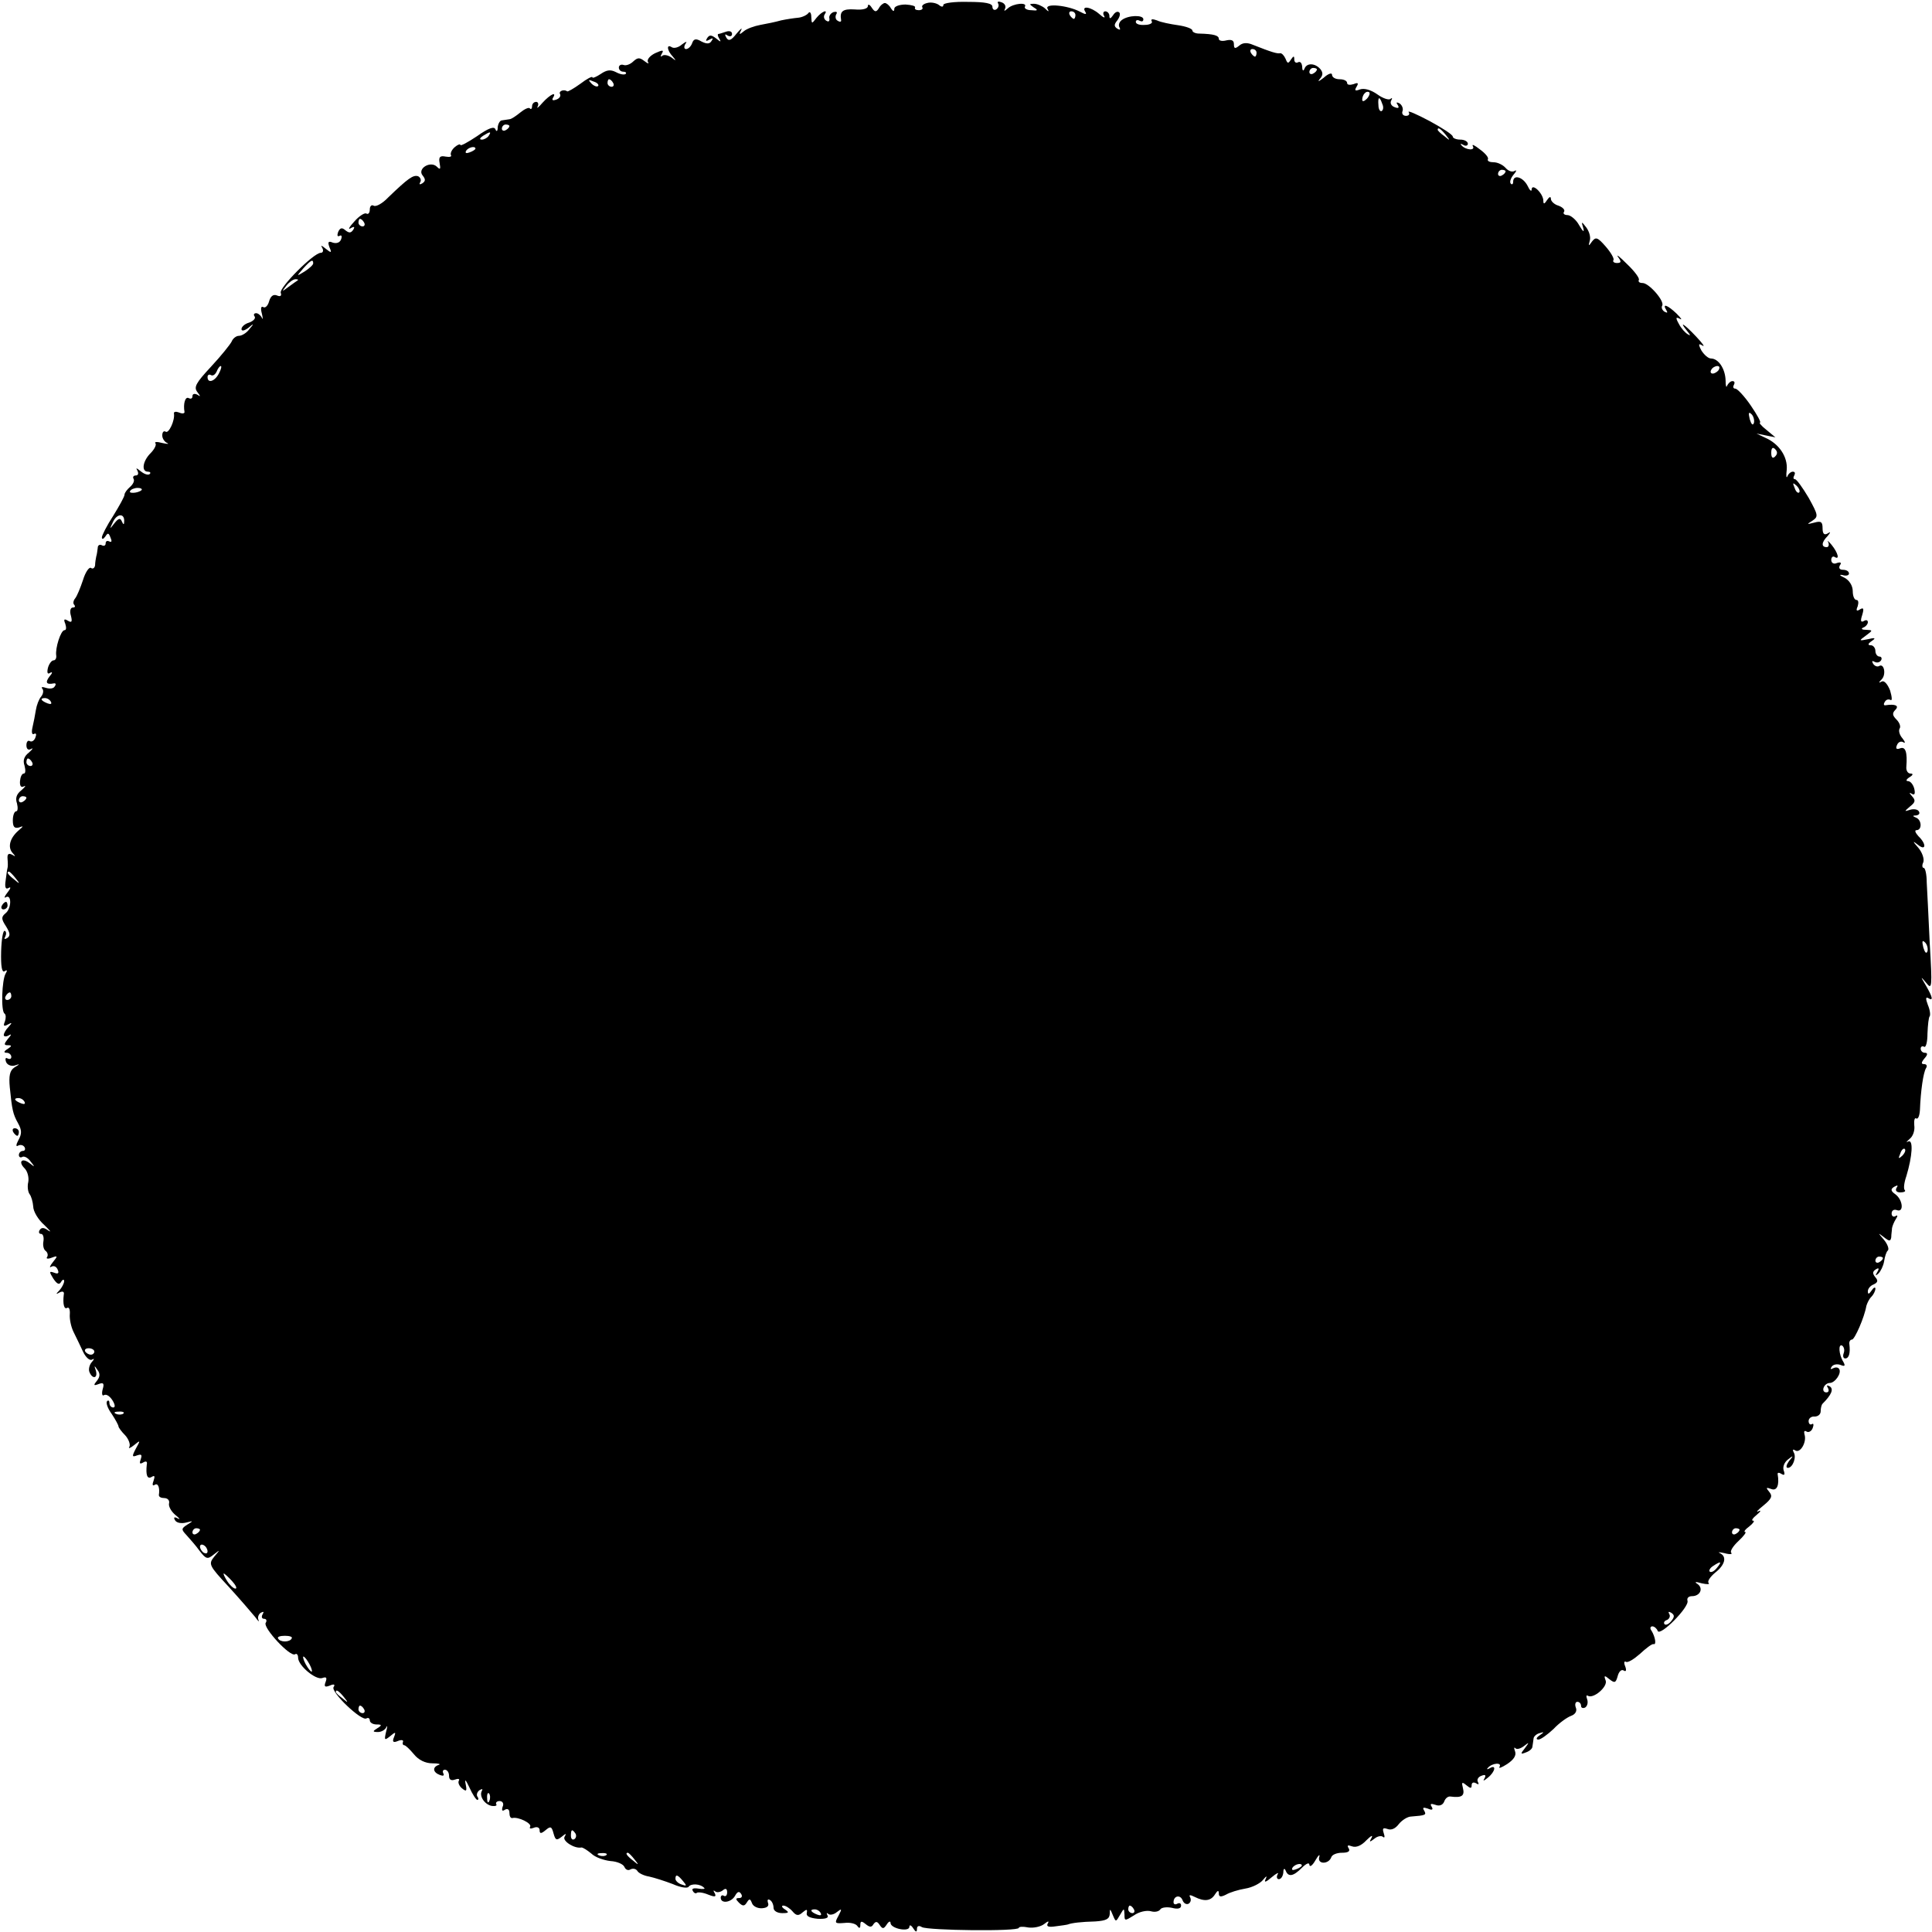
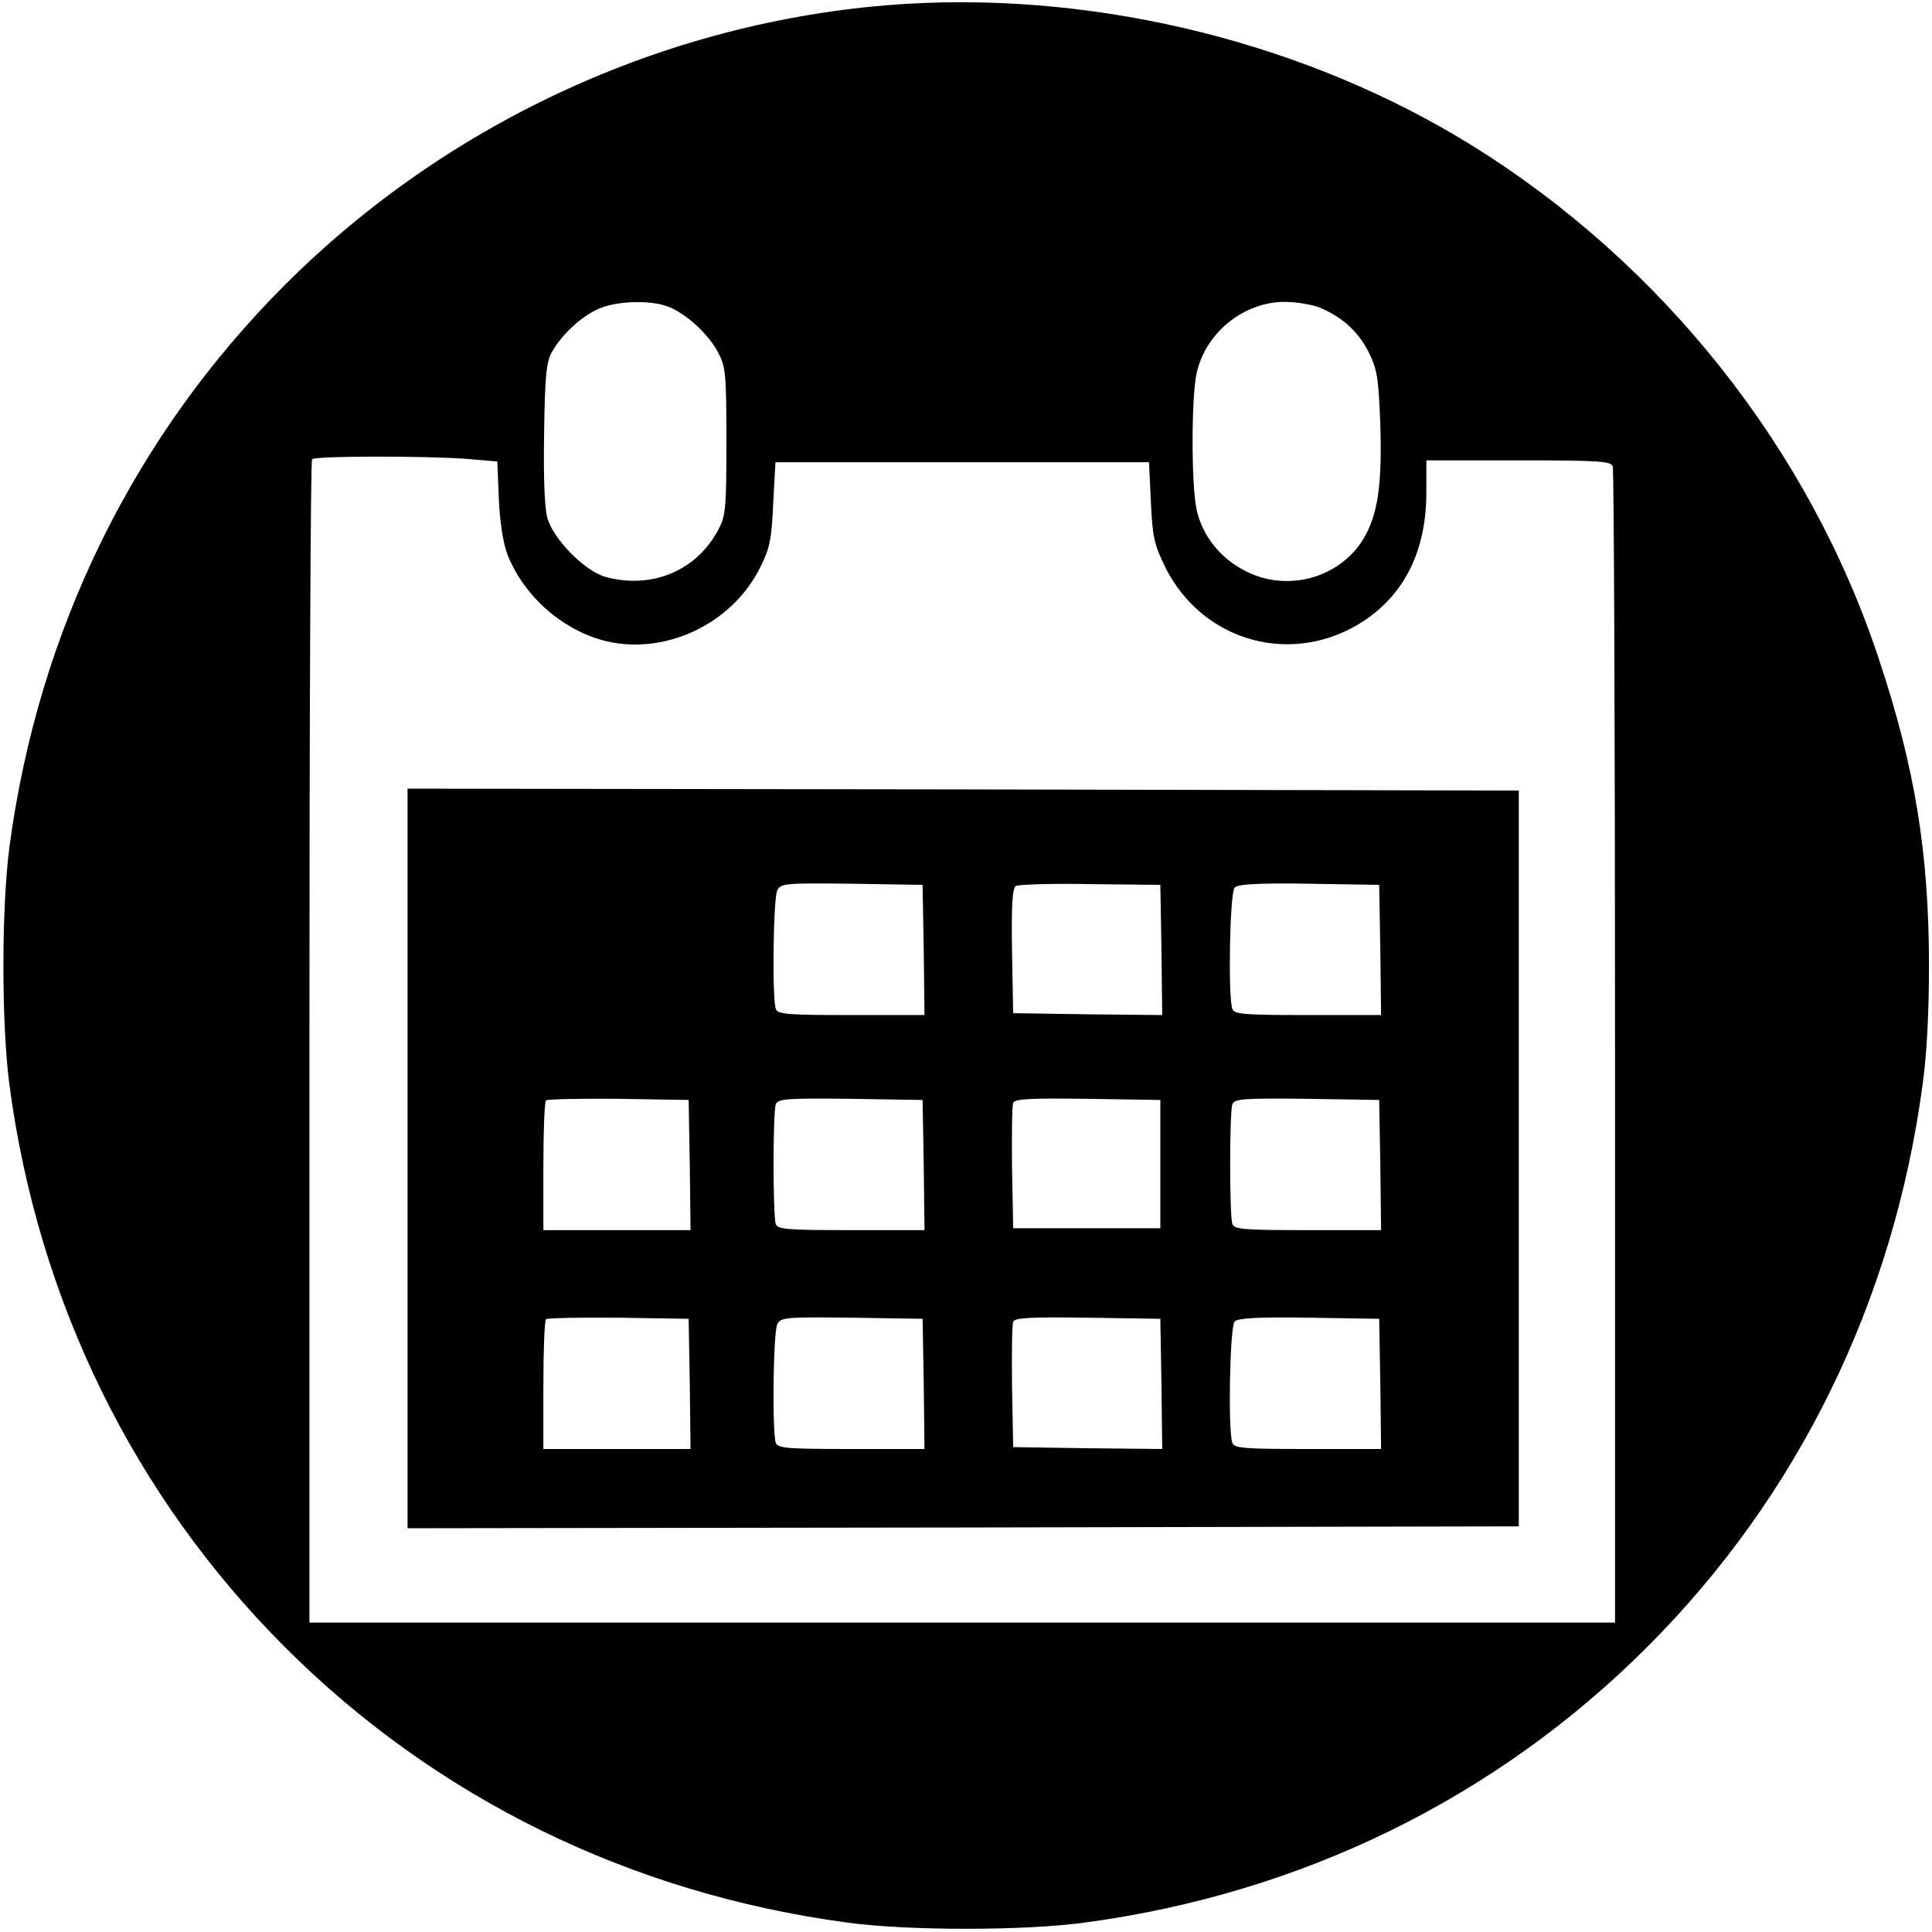
<svg xmlns="http://www.w3.org/2000/svg" version="1.0" width="512pt" height="512pt" viewBox="0 0 512 512" preserveAspectRatio="xMidYMid meet">
  <g transform="translate(0,512) scale(0.1,-0.1)" fill="#000000" stroke="none">
-     <path d="M2457 5112 c-9 -2 -15 -7 -13 -11 3 -4 -1 -8 -9 -8 -8 0 -12 3 -10 7 2 4 -9 7 -25 8 -17 0 -30 -5 -30 -11 0 -8 -3 -8 -9 1 -4 8 -12 14 -16 14 -4 0 -12 -6 -16 -14 -7 -11 -11 -10 -19 2 -5 8 -10 10 -10 4 0 -7 -14 -11 -35 -9 -32 2 -40 -5 -36 -28 1 -5 -3 -6 -9 -2 -6 3 -7 11 -4 17 4 6 1 8 -7 6 -8 -3 -13 -11 -11 -17 1 -7 -2 -10 -8 -6 -6 3 -8 11 -5 16 11 16 -7 9 -21 -8 -13 -17 -13 -17 -14 2 0 11 -4 16 -8 10 -4 -5 -16 -11 -27 -12 -11 -1 -31 -4 -45 -7 -14 -4 -38 -9 -55 -12 -16 -3 -36 -10 -44 -17 -12 -10 -13 -9 -7 3 4 8 -1 4 -12 -9 -14 -18 -21 -21 -27 -11 -5 9 -4 11 3 6 7 -4 12 -2 12 4 0 7 -7 9 -16 6 -9 -3 -18 -6 -20 -6 -3 0 -2 -6 2 -12 6 -10 4 -10 -8 0 -13 10 -18 10 -24 1 -5 -8 -3 -9 6 -4 9 5 11 4 6 -3 -5 -9 -13 -9 -27 -2 -15 9 -21 7 -25 -5 -3 -8 -10 -15 -16 -15 -5 0 -6 6 -2 13 6 8 3 8 -9 -1 -9 -8 -21 -11 -27 -7 -14 9 -13 -8 3 -25 10 -12 9 -12 -4 -2 -9 6 -20 8 -24 4 -5 -4 -5 -1 -1 6 6 10 2 10 -18 1 -14 -7 -22 -17 -19 -23 4 -6 0 -5 -9 2 -13 10 -18 10 -30 -1 -7 -7 -19 -12 -26 -9 -6 2 -12 -1 -12 -7 0 -6 5 -11 12 -11 6 0 9 -3 6 -6 -4 -3 -15 -1 -26 5 -14 7 -24 6 -40 -5 -12 -8 -22 -12 -22 -9 0 4 -15 -4 -32 -17 -18 -13 -34 -22 -35 -20 -8 6 -23 1 -19 -7 3 -5 -1 -12 -10 -15 -8 -3 -12 -2 -9 4 12 19 -7 10 -27 -12 -11 -13 -17 -17 -13 -10 3 6 1 12 -4 12 -6 0 -11 -5 -11 -12 0 -6 -3 -9 -6 -5 -3 3 -14 -2 -25 -11 -11 -9 -24 -18 -29 -18 -6 -1 -14 -2 -20 -3 -5 0 -10 -9 -11 -18 0 -11 -3 -13 -6 -6 -3 9 -18 4 -49 -18 -24 -16 -44 -27 -44 -23 0 3 -7 1 -15 -6 -8 -7 -12 -16 -10 -21 3 -4 -3 -6 -14 -4 -15 3 -19 -1 -16 -17 3 -16 2 -19 -7 -10 -17 17 -53 -5 -38 -23 8 -10 8 -15 -1 -21 -7 -4 -9 -3 -5 4 3 5 0 12 -6 15 -13 4 -26 -5 -79 -56 -15 -16 -33 -26 -39 -22 -5 3 -10 -1 -10 -10 0 -9 -4 -14 -9 -11 -4 3 -19 -6 -32 -21 -13 -14 -18 -23 -10 -18 10 6 12 4 7 -4 -6 -9 -11 -9 -21 -1 -9 8 -14 6 -19 -5 -3 -9 -2 -13 4 -10 5 3 7 -1 4 -9 -3 -9 -12 -12 -22 -9 -12 5 -14 2 -9 -12 7 -16 5 -16 -10 -4 -11 9 -14 10 -9 2 4 -7 2 -13 -4 -13 -19 0 -111 -93 -106 -106 3 -8 -1 -11 -10 -7 -10 4 -17 -2 -21 -16 -3 -11 -10 -18 -15 -15 -6 4 -8 -3 -4 -17 3 -13 3 -18 0 -11 -3 6 -10 12 -15 12 -6 0 -8 -4 -4 -9 3 -5 -4 -12 -15 -16 -11 -3 -20 -11 -20 -17 0 -6 7 -5 18 3 15 13 16 12 3 -3 -7 -10 -20 -18 -28 -18 -7 0 -16 -7 -19 -15 -4 -8 -28 -38 -55 -67 -40 -43 -46 -54 -36 -67 9 -12 9 -13 0 -7 -8 4 -13 2 -13 -4 0 -6 -4 -8 -10 -5 -9 5 -15 -15 -11 -37 0 -4 -6 -5 -15 -1 -8 3 -14 2 -13 -3 3 -18 -14 -54 -22 -48 -5 3 -9 -1 -9 -10 0 -8 6 -17 13 -20 6 -3 1 -3 -13 0 -14 4 -22 3 -18 -1 3 -3 -2 -15 -13 -26 -21 -21 -25 -49 -7 -49 6 0 8 -3 5 -6 -4 -4 -14 -1 -24 7 -11 9 -14 10 -9 2 4 -8 2 -13 -4 -13 -6 0 -9 -4 -6 -9 3 -5 -1 -14 -9 -21 -8 -7 -15 -16 -15 -21 0 -5 -14 -30 -30 -56 -17 -26 -30 -52 -30 -57 0 -6 4 -5 9 2 7 11 9 10 14 -3 4 -9 3 -13 -3 -10 -6 3 -10 1 -10 -5 0 -6 -5 -8 -10 -5 -6 3 -11 0 -11 -7 -1 -7 -2 -17 -4 -23 -1 -5 -3 -16 -3 -23 -1 -7 -6 -11 -11 -7 -5 3 -15 -12 -21 -32 -7 -21 -16 -43 -21 -49 -5 -6 -6 -14 -2 -17 3 -4 2 -7 -4 -7 -6 0 -9 -9 -5 -22 4 -16 2 -19 -8 -13 -10 6 -12 4 -7 -8 3 -10 3 -17 -2 -17 -10 0 -25 -48 -22 -67 1 -7 -2 -13 -7 -13 -5 0 -12 -9 -15 -20 -3 -13 -1 -18 6 -13 7 4 6 -1 -2 -10 -12 -16 -8 -22 12 -18 5 1 6 -3 2 -8 -3 -6 -13 -7 -23 -4 -9 3 -14 3 -10 -2 4 -4 3 -14 -3 -21 -6 -7 -12 -23 -14 -36 -2 -13 -6 -33 -9 -46 -3 -13 -1 -20 4 -17 6 3 7 -1 4 -9 -3 -9 -10 -13 -15 -10 -5 3 -9 -2 -9 -11 0 -10 5 -14 12 -10 7 4 5 0 -5 -9 -13 -10 -17 -21 -12 -35 3 -12 3 -21 -2 -21 -5 0 -9 -9 -10 -20 -1 -13 3 -18 10 -14 7 3 4 -1 -6 -10 -13 -10 -17 -21 -12 -35 3 -12 2 -21 -2 -21 -5 0 -9 -11 -9 -24 0 -17 4 -22 16 -19 13 5 13 4 -1 -8 -23 -20 -29 -44 -16 -59 9 -10 9 -11 -1 -5 -10 5 -13 1 -12 -11 1 -11 1 -21 0 -24 -1 -3 -3 -17 -5 -33 -3 -19 0 -25 8 -20 7 4 5 -2 -3 -12 -8 -10 -10 -16 -5 -13 16 10 16 -29 0 -42 -12 -10 -12 -15 1 -35 11 -18 12 -25 3 -31 -7 -4 -9 -3 -5 4 3 6 3 13 -1 15 -5 3 -9 -22 -10 -54 -1 -40 2 -57 9 -53 7 5 8 2 3 -6 -10 -16 -13 -100 -3 -106 4 -3 4 -12 1 -21 -5 -12 -3 -14 8 -8 11 6 12 5 2 -6 -7 -7 -13 -17 -13 -22 0 -4 6 -5 13 -1 8 5 8 2 -2 -9 -11 -14 -11 -17 0 -17 11 0 11 -2 -1 -10 -10 -6 -11 -10 -2 -10 6 0 12 -5 12 -11 0 -5 -4 -7 -10 -4 -5 3 -7 0 -4 -9 3 -8 13 -12 22 -10 16 5 16 5 0 -5 -12 -8 -15 -22 -12 -53 6 -59 8 -70 22 -95 10 -18 10 -28 1 -44 -7 -13 -7 -19 -1 -15 6 3 13 2 17 -4 3 -5 1 -10 -4 -10 -6 0 -11 -5 -11 -11 0 -5 4 -8 9 -5 5 3 15 -2 22 -12 12 -15 12 -16 -2 -5 -20 16 -32 5 -14 -13 8 -8 12 -24 10 -36 -3 -12 -1 -26 3 -32 5 -6 9 -21 10 -33 0 -13 13 -35 29 -49 15 -15 21 -21 11 -15 -11 8 -18 9 -23 1 -3 -5 -2 -10 4 -10 5 0 8 -9 6 -20 -2 -11 1 -22 6 -25 5 -4 7 -11 4 -16 -4 -5 2 -6 12 -2 16 6 17 5 3 -12 -8 -10 -10 -16 -4 -12 7 4 14 0 17 -8 4 -9 1 -12 -9 -8 -14 5 -14 3 -3 -15 10 -15 16 -18 21 -9 4 7 8 7 8 2 0 -6 -6 -17 -12 -24 -11 -11 -10 -12 0 -6 8 4 13 2 11 -6 -3 -25 1 -40 9 -35 5 3 8 -5 7 -17 -1 -12 3 -33 10 -47 7 -14 18 -37 25 -52 7 -15 18 -25 24 -21 7 4 6 1 -1 -7 -6 -7 -9 -19 -6 -26 8 -20 23 -17 17 4 -5 14 -4 14 4 2 8 -10 7 -19 -1 -29 -10 -12 -9 -14 4 -9 13 5 16 2 11 -14 -3 -12 -1 -19 4 -15 6 3 15 -3 22 -14 7 -11 8 -19 2 -19 -5 0 -10 5 -10 12 0 6 -3 8 -6 5 -4 -4 1 -19 12 -34 10 -15 18 -30 18 -33 0 -3 8 -14 18 -24 9 -10 14 -24 11 -30 -4 -6 2 -4 12 4 17 14 18 14 5 -9 -11 -21 -10 -23 3 -18 12 4 14 2 10 -10 -4 -11 -3 -14 6 -9 8 5 12 3 10 -5 -3 -28 1 -40 13 -33 8 5 9 2 5 -10 -4 -10 -3 -15 3 -11 9 6 14 -8 11 -27 0 -5 6 -8 14 -8 9 0 15 -6 13 -14 -2 -8 6 -22 17 -31 11 -9 14 -13 6 -9 -9 5 -12 3 -7 -5 4 -7 17 -9 29 -6 20 5 20 5 4 -5 -17 -11 -17 -13 -3 -28 9 -10 25 -28 35 -42 17 -22 21 -23 37 -10 18 14 18 14 2 -5 -16 -20 -15 -23 38 -80 30 -33 61 -69 70 -80 8 -11 12 -15 9 -8 -3 6 0 15 6 19 8 4 9 3 5 -4 -4 -7 -2 -12 4 -12 6 0 8 -5 4 -11 -7 -13 65 -91 78 -83 4 3 8 -1 8 -9 0 -21 47 -60 64 -54 11 4 13 1 9 -10 -5 -13 -2 -15 11 -10 11 5 15 3 10 -4 -8 -13 74 -91 87 -83 5 3 9 0 9 -5 0 -6 8 -11 18 -11 14 0 15 -2 2 -10 -13 -8 -13 -10 2 -10 9 0 19 6 22 13 3 6 3 1 -1 -13 -5 -22 -4 -23 11 -11 14 12 16 12 10 -3 -5 -12 -2 -15 10 -10 9 4 16 3 14 -2 -2 -5 0 -9 3 -9 4 0 15 -11 26 -24 12 -15 30 -24 49 -24 16 0 23 -2 17 -4 -18 -6 -16 -20 3 -27 8 -3 12 -2 9 4 -3 6 -1 10 4 10 6 0 11 -7 11 -16 0 -10 5 -14 16 -10 8 3 13 2 10 -3 -3 -5 1 -14 8 -20 12 -10 14 -8 10 11 -3 15 0 12 10 -9 8 -18 18 -33 21 -33 3 0 4 4 0 9 -3 5 0 13 6 17 7 4 9 3 6 -2 -8 -14 8 -37 27 -40 9 -1 14 1 11 5 -2 4 2 8 9 8 8 0 12 -7 8 -15 -3 -10 -1 -13 6 -8 7 4 12 1 12 -8 0 -9 3 -15 8 -14 15 4 52 -14 47 -23 -3 -5 1 -6 9 -3 9 4 16 1 16 -6 0 -10 4 -10 16 0 13 11 16 10 21 -9 5 -18 8 -19 21 -9 12 10 14 10 8 0 -6 -11 27 -32 45 -28 4 0 15 -7 26 -16 10 -10 33 -18 51 -20 17 -1 34 -8 37 -16 3 -7 10 -10 16 -6 6 3 14 2 18 -4 3 -6 18 -13 31 -15 14 -3 42 -12 63 -20 20 -9 39 -12 42 -7 6 9 31 8 41 -3 4 -3 -3 -4 -15 -2 -13 2 -19 0 -15 -6 3 -6 8 -8 11 -5 3 2 16 1 30 -5 18 -7 22 -6 17 4 -4 6 -4 9 1 5 4 -4 13 -3 20 2 8 7 12 5 12 -5 0 -8 -4 -12 -9 -9 -4 3 -8 0 -8 -5 0 -17 28 -13 38 5 6 11 11 13 16 5 4 -6 2 -11 -5 -11 -10 0 -10 -3 -1 -12 10 -10 15 -10 21 0 7 11 9 11 14 -2 3 -8 15 -14 27 -13 13 1 19 6 15 15 -2 7 0 10 5 7 6 -3 10 -13 10 -21 0 -8 10 -14 23 -14 18 0 19 2 7 10 -8 5 -10 10 -4 10 6 0 17 -7 24 -15 10 -12 16 -13 27 -3 11 9 13 9 11 -2 -2 -8 8 -13 29 -15 20 -1 30 2 26 9 -3 6 -3 8 2 4 4 -4 15 -2 23 5 13 10 14 9 4 -10 -11 -20 -10 -21 16 -19 15 2 30 -2 34 -8 5 -7 8 -7 8 3 0 10 3 11 14 2 11 -9 16 -9 21 0 6 8 10 7 16 -2 8 -12 11 -11 19 1 5 8 10 10 10 4 0 -15 50 -25 50 -10 0 6 5 4 10 -4 7 -11 10 -11 10 -2 0 8 5 10 13 5 15 -9 257 -12 257 -2 0 3 11 4 25 1 14 -2 33 2 42 9 10 8 14 9 10 2 -5 -8 1 -11 20 -8 16 2 30 4 33 5 10 4 35 7 73 8 28 2 37 6 38 20 0 15 1 14 8 -3 8 -19 8 -19 19 0 11 19 11 19 12 1 0 -17 1 -17 25 -2 14 10 34 14 45 11 10 -3 21 -1 25 5 3 5 17 7 31 4 15 -4 24 -2 24 6 0 6 -4 8 -10 5 -5 -3 -10 -2 -10 4 0 17 18 21 24 5 3 -8 10 -12 16 -9 6 4 7 11 4 17 -4 7 0 7 12 1 26 -13 43 -11 54 7 7 11 10 11 10 2 0 -9 5 -10 19 -3 10 6 33 13 51 16 19 3 40 14 47 23 9 11 12 12 7 2 -5 -10 1 -8 16 5 13 11 20 14 16 8 -4 -7 -2 -13 3 -13 6 0 11 8 12 18 0 10 3 12 6 5 7 -18 20 -16 43 7 12 12 20 15 20 8 1 -7 8 -2 16 12 8 14 13 18 10 8 -5 -19 25 -19 32 0 2 7 15 12 28 12 17 0 23 4 18 12 -5 8 -2 9 9 5 11 -4 25 2 38 16 12 12 18 15 14 7 -7 -12 -6 -13 7 -3 8 7 19 9 23 5 5 -4 5 1 2 10 -4 13 -2 15 10 11 10 -4 21 1 30 13 8 10 23 20 33 20 38 3 41 4 34 16 -5 8 -2 9 10 5 11 -5 15 -3 10 5 -5 8 -2 9 10 5 10 -4 19 -1 23 8 3 9 10 15 17 14 30 -4 38 2 33 22 -4 16 -3 18 9 8 11 -9 14 -9 14 0 0 7 5 9 12 5 6 -4 8 -3 5 3 -4 6 0 14 9 17 10 4 13 2 8 -7 -5 -8 -2 -7 9 2 20 16 23 36 5 25 -7 -4 -9 -3 -5 1 11 13 38 15 31 3 -4 -6 6 -2 20 7 18 12 25 23 21 34 -3 8 -3 12 1 8 4 -4 14 -1 23 6 14 11 14 10 2 -6 -12 -15 -12 -17 3 -11 9 3 17 10 17 15 1 5 2 14 3 21 0 6 8 13 16 15 13 4 13 3 0 -6 -9 -6 -10 -11 -3 -11 6 0 24 13 40 28 15 16 36 31 47 35 11 4 16 13 12 22 -3 8 -1 15 4 15 6 0 10 -5 10 -11 0 -5 5 -7 11 -4 6 4 8 14 5 22 -3 8 -2 12 2 9 15 -9 54 25 47 41 -5 13 -3 14 10 3 14 -11 17 -10 22 8 3 12 10 19 16 15 6 -4 8 0 4 11 -4 9 -3 15 2 12 5 -3 21 7 37 21 16 15 32 27 36 26 8 -3 5 18 -5 35 -5 6 -4 12 2 12 5 0 12 -6 14 -12 6 -16 85 64 79 80 -2 7 3 12 12 12 21 0 31 20 15 32 -10 6 -6 7 11 2 14 -3 22 -3 18 1 -4 4 4 16 17 27 27 21 32 43 13 52 -7 3 -2 3 12 0 14 -4 22 -3 18 1 -4 4 5 18 19 31 14 13 22 24 18 24 -5 0 0 7 11 15 10 8 15 15 10 15 -6 0 -1 7 10 16 10 8 12 13 4 9 -8 -4 -2 3 13 15 22 18 25 25 16 36 -10 12 -9 13 5 8 15 -6 22 10 17 39 -1 5 4 5 10 1 8 -5 10 -2 6 9 -3 9 1 21 11 29 15 12 16 11 3 -4 -7 -10 -9 -18 -3 -18 13 0 24 29 15 42 -3 7 -1 8 5 4 13 -8 31 23 24 43 -2 8 0 11 6 7 5 -3 13 1 16 10 3 8 2 13 -2 10 -5 -3 -9 1 -9 8 0 7 7 13 16 12 9 0 16 6 16 14 0 8 2 17 5 20 24 24 30 39 19 46 -8 4 -9 3 -5 -4 4 -7 2 -12 -4 -12 -7 0 -10 6 -7 13 2 6 9 12 16 12 14 0 32 26 25 37 -3 5 -10 5 -16 2 -7 -4 -8 -2 -4 4 4 6 14 8 23 5 12 -5 14 -3 8 8 -12 19 -14 49 -3 43 5 -4 7 -12 4 -20 -3 -8 -1 -14 4 -14 10 0 14 14 11 38 -1 6 2 12 7 12 7 0 33 59 38 89 2 7 7 18 13 24 6 6 11 16 11 22 0 5 -5 3 -10 -5 -7 -10 -10 -11 -10 -2 0 7 7 15 15 18 11 5 13 10 5 19 -8 10 -8 15 1 21 8 5 10 3 4 -7 -6 -10 -5 -11 3 -4 6 6 13 20 15 32 2 13 6 26 10 29 4 4 -1 17 -10 28 -17 20 -17 20 0 7 14 -11 17 -11 19 0 0 8 2 19 2 24 1 6 5 16 10 24 6 9 5 12 -1 8 -5 -3 -10 0 -10 7 0 8 6 12 14 9 19 -7 16 27 -4 42 -13 9 -13 14 -3 20 9 5 11 4 6 -3 -4 -7 0 -12 10 -12 10 0 15 3 12 6 -4 3 -2 20 4 37 16 53 19 98 5 92 -7 -4 -5 -1 4 7 9 7 14 23 12 36 -1 13 1 21 5 18 5 -3 9 7 10 22 2 52 9 99 16 111 4 6 2 11 -5 11 -8 0 -8 4 1 15 9 10 9 15 1 15 -6 0 -11 5 -11 11 0 5 4 8 9 5 5 -3 9 13 9 35 1 23 3 43 6 46 2 3 1 16 -5 30 -6 16 -6 22 1 18 14 -9 12 2 -6 33 -15 25 -15 26 1 7 15 -19 16 -12 9 105 -3 69 -7 142 -8 162 0 21 -4 38 -8 38 -4 0 -5 7 -1 15 3 9 -3 26 -13 38 -16 18 -16 20 -1 8 21 -17 23 2 1 23 -8 9 -11 16 -5 16 15 0 14 27 -1 33 -10 4 -10 6 0 6 7 1 11 5 7 11 -3 5 -13 7 -23 4 -16 -5 -16 -5 0 9 14 11 15 16 5 27 -8 9 -8 11 0 6 7 -4 9 1 6 14 -3 11 -10 20 -17 20 -6 0 -4 5 4 10 10 6 11 10 3 10 -7 0 -12 8 -11 18 3 38 -2 54 -16 49 -10 -4 -13 -1 -9 8 3 8 10 12 17 8 6 -4 5 1 -2 10 -8 9 -11 20 -8 26 4 5 0 16 -8 24 -11 11 -12 17 -3 26 11 11 -1 16 -26 12 -5 -1 -6 3 -2 9 3 6 10 8 15 5 5 -3 4 8 -1 25 -7 18 -16 27 -22 24 -9 -5 -9 -3 0 6 12 13 6 43 -7 35 -5 -3 -12 0 -16 6 -4 7 -3 9 4 5 6 -3 13 -2 17 4 3 5 1 10 -4 10 -6 0 -11 7 -11 15 0 8 -6 15 -12 15 -9 0 -8 4 2 11 12 8 10 10 -10 5 -24 -5 -24 -4 -6 9 20 15 20 15 0 16 -10 0 -13 3 -6 6 6 2 12 9 12 14 0 6 -5 7 -11 3 -8 -4 -9 1 -4 16 5 17 4 21 -6 15 -9 -6 -11 -3 -6 8 3 10 2 17 -3 17 -6 0 -10 11 -10 23 0 15 -9 29 -22 36 -13 6 -15 9 -5 7 9 -3 17 -1 17 4 0 6 -7 10 -16 10 -9 0 -12 5 -8 12 5 7 2 9 -8 6 -8 -4 -15 0 -15 8 0 7 4 11 9 8 14 -9 9 11 -8 32 -8 10 -13 13 -9 7 3 -7 1 -13 -4 -13 -15 0 -14 13 2 29 9 11 9 13 0 7 -9 -5 -13 0 -13 14 0 17 -4 20 -22 15 -20 -5 -21 -5 -5 5 16 11 16 14 -10 61 -16 27 -32 49 -36 49 -5 0 -5 5 -2 10 3 6 2 10 -4 10 -5 0 -12 -6 -14 -12 -3 -7 -4 1 -2 17 3 34 -20 69 -57 85 l-23 11 25 -5 25 -5 -24 20 c-13 10 -20 19 -17 19 4 0 -7 20 -24 45 -17 25 -36 45 -41 45 -6 0 -7 5 -4 10 3 6 2 10 -4 10 -5 0 -11 -6 -14 -12 -2 -7 -4 -1 -4 14 -1 31 -19 58 -39 58 -7 0 -18 10 -25 21 -9 17 -8 20 3 13 7 -4 0 6 -17 24 -32 34 -47 43 -24 15 9 -11 10 -14 2 -9 -7 4 -18 16 -24 28 -9 16 -8 19 3 13 7 -4 3 2 -9 14 -24 23 -39 28 -27 9 4 -7 3 -8 -5 -4 -6 4 -9 11 -6 16 7 12 -35 60 -52 60 -8 0 -12 3 -10 8 3 4 -11 23 -31 42 -19 19 -30 28 -24 19 9 -12 9 -16 -3 -16 -8 0 -12 4 -9 8 2 4 -7 20 -21 36 -21 24 -26 26 -36 13 -9 -13 -10 -13 -6 2 3 9 -1 24 -9 35 -13 17 -14 17 -8 -2 3 -12 -1 -9 -11 8 -8 15 -23 27 -31 27 -8 0 -13 4 -9 9 3 5 -4 12 -15 16 -11 3 -20 12 -20 18 0 7 -4 6 -10 -3 -7 -11 -10 -12 -10 -2 0 19 -30 48 -31 30 0 -7 -5 -3 -11 10 -12 23 -38 31 -38 10 0 -6 -3 -8 -6 -5 -4 4 -1 14 7 24 8 9 9 14 3 10 -7 -4 -17 0 -24 8 -7 8 -21 15 -32 15 -10 0 -17 3 -15 8 3 4 -7 16 -21 26 -14 11 -22 15 -19 9 8 -13 -19 -11 -30 2 -4 4 -2 5 5 1 6 -4 12 -2 12 3 0 6 -9 11 -20 11 -11 0 -20 4 -20 8 0 5 -28 23 -61 41 -34 18 -59 29 -56 24 4 -6 0 -10 -7 -10 -8 0 -12 6 -9 13 2 6 -1 15 -8 20 -8 4 -10 3 -5 -4 5 -8 2 -10 -8 -6 -9 3 -13 11 -9 18 3 6 3 8 -2 4 -4 -4 -20 1 -35 12 -17 12 -35 17 -46 13 -13 -5 -15 -3 -9 7 6 10 4 12 -8 7 -10 -3 -17 -2 -17 3 0 6 -9 10 -20 10 -11 0 -20 5 -20 12 0 6 -10 3 -22 -8 -13 -10 -17 -12 -11 -4 9 10 10 17 2 27 -14 16 -36 17 -42 1 -3 -8 -6 -5 -6 5 -1 10 -5 15 -11 12 -5 -3 -10 0 -10 7 0 11 -2 10 -9 0 -7 -11 -9 -11 -14 2 -4 9 -10 15 -14 15 -8 -2 -24 3 -72 22 -16 7 -28 6 -37 -2 -11 -9 -14 -8 -14 4 0 10 -6 13 -20 10 -11 -3 -20 -1 -20 4 0 9 -13 13 -52 14 -10 0 -18 4 -18 8 0 5 -17 11 -37 14 -21 3 -47 8 -57 13 -11 4 -17 4 -14 -2 4 -5 -5 -10 -18 -10 -13 -1 -24 2 -24 8 0 5 5 6 10 3 6 -3 10 -2 10 4 0 12 -40 11 -57 -2 -7 -5 -10 -14 -6 -20 3 -6 1 -7 -6 -3 -9 6 -9 11 0 22 6 8 9 18 5 21 -4 4 -11 1 -16 -7 -7 -10 -10 -11 -10 -2 0 6 -5 12 -11 12 -5 0 -7 -6 -3 -12 4 -7 -2 -5 -13 5 -22 19 -48 23 -37 6 5 -8 1 -8 -14 0 -32 17 -94 23 -86 8 5 -9 3 -9 -7 1 -7 6 -20 12 -29 12 -13 0 -13 -1 0 -10 12 -7 10 -9 -7 -7 -12 0 -19 5 -17 9 8 13 -31 9 -45 -4 -9 -8 -11 -8 -8 -2 4 7 0 15 -9 18 -8 3 -12 2 -9 -3 3 -5 1 -12 -5 -16 -5 -3 -10 0 -10 7 0 9 -18 13 -65 13 -36 1 -65 -3 -65 -8 0 -6 -5 -6 -12 0 -7 5 -21 8 -31 5z m393 -32 c0 -5 -2 -10 -4 -10 -3 0 -8 5 -11 10 -3 6 -1 10 4 10 6 0 11 -4 11 -10z m480 -100 c0 -5 -2 -10 -4 -10 -3 0 -8 5 -11 10 -3 6 -1 10 4 10 6 0 11 -4 11 -10z m160 -44 c0 -3 -4 -8 -10 -11 -5 -3 -10 -1 -10 4 0 6 5 11 10 11 6 0 10 -2 10 -4z m-1905 -44 c-3 -3 -11 0 -18 7 -9 10 -8 11 6 5 10 -3 15 -9 12 -12z m40 8 c3 -5 1 -10 -4 -10 -6 0 -11 5 -11 10 0 6 2 10 4 10 3 0 8 -4 11 -10z m1997 -42 c-7 -7 -12 -8 -12 -2 0 6 3 14 7 17 3 4 9 5 12 2 2 -3 -1 -11 -7 -17z m41 -13 c4 -8 3 -16 -1 -19 -4 -3 -9 4 -9 15 -2 23 3 25 10 4z m-2313 -59 c0 -3 -4 -8 -10 -11 -5 -3 -10 -1 -10 4 0 6 5 11 10 11 6 0 10 -2 10 -4z m2481 -23 c13 -16 12 -17 -3 -4 -10 7 -18 15 -18 17 0 8 8 3 21 -13z m-2536 -3 c-3 -5 -12 -10 -18 -10 -7 0 -6 4 3 10 19 12 23 12 15 0z m-35 -34 c0 -2 -7 -7 -16 -10 -8 -3 -12 -2 -9 4 6 10 25 14 25 6z m2730 -60 c0 -3 -4 -8 -10 -11 -5 -3 -10 -1 -10 4 0 6 5 11 10 11 6 0 10 -2 10 -4z m-3025 -136 c3 -5 1 -10 -4 -10 -6 0 -11 5 -11 10 0 6 2 10 4 10 3 0 8 -4 11 -10z m-135 -108 c0 -4 -10 -13 -22 -21 -23 -14 -23 -14 -4 8 20 22 26 25 26 13z m-41 -45 c-2 -1 -13 -9 -24 -17 -19 -14 -19 -14 -6 3 7 9 18 17 24 17 6 0 8 -1 6 -3z m-209 -247 c-11 -21 -30 -27 -30 -9 0 5 4 8 9 5 5 -3 11 1 15 9 3 8 8 15 11 15 3 0 1 -9 -5 -20z m3975 10 c-3 -5 -11 -10 -16 -10 -6 0 -7 5 -4 10 3 6 11 10 16 10 6 0 7 -4 4 -10z m93 -141 c-3 -8 -7 -3 -11 10 -4 17 -3 21 5 13 5 -5 8 -16 6 -23z m56 -89 c-6 -6 -10 -3 -10 10 0 13 4 16 10 10 7 -7 7 -13 0 -20z m64 -95 c-3 -3 -9 2 -12 12 -6 14 -5 15 5 6 7 -7 10 -15 7 -18z m-4393 6 c-9 -8 -36 -10 -30 -2 2 4 11 8 20 8 8 0 13 -3 10 -6z m-46 -84 c0 -8 -2 -8 -6 1 -4 10 -9 9 -20 -5 -13 -17 -13 -16 -3 5 11 22 31 22 29 -1z m-194 -477 c3 -6 -1 -7 -9 -4 -18 7 -21 14 -7 14 6 0 13 -4 16 -10z m-50 -160 c3 -5 1 -10 -4 -10 -6 0 -11 5 -11 10 0 6 2 10 4 10 3 0 8 -4 11 -10z m-15 -94 c0 -3 -4 -8 -10 -11 -5 -3 -10 -1 -10 4 0 6 5 11 10 11 6 0 10 -2 10 -4z m-29 -213 c13 -16 12 -17 -3 -4 -17 13 -22 21 -14 21 2 0 10 -8 17 -17z m5067 -194 c-3 -8 -7 -3 -11 10 -4 17 -3 21 5 13 5 -5 8 -16 6 -23z m-5078 -119 c0 -5 -5 -10 -11 -10 -5 0 -7 5 -4 10 3 6 8 10 11 10 2 0 4 -4 4 -10z m35 -280 c3 -6 -1 -7 -9 -4 -18 7 -21 14 -7 14 6 0 13 -4 16 -10z m4976 -143 c-10 -9 -11 -8 -5 6 3 10 9 15 12 12 3 -3 0 -11 -7 -18z m-51 -271 c0 -3 -4 -8 -10 -11 -5 -3 -10 -1 -10 4 0 6 5 11 10 11 6 0 10 -2 10 -4z m-4740 -248 c0 -4 -4 -8 -9 -8 -6 0 -12 4 -15 8 -3 5 1 9 9 9 8 0 15 -4 15 -9z m77 -164 c-3 -3 -12 -4 -19 -1 -8 3 -5 6 6 6 11 1 17 -2 13 -5z m203 -308 c0 -3 -4 -8 -10 -11 -5 -3 -10 -1 -10 4 0 6 5 11 10 11 6 0 10 -2 10 -4z m4080 0 c0 -3 -4 -8 -10 -11 -5 -3 -10 -1 -10 4 0 6 5 11 10 11 6 0 10 -2 10 -4z m-4060 -57 c0 -6 -4 -7 -10 -4 -5 3 -10 11 -10 16 0 6 5 7 10 4 6 -3 10 -11 10 -16z m4000 -44 c-7 -9 -15 -13 -19 -10 -3 3 1 10 9 15 21 14 24 12 10 -5z m-3935 -35 c10 -11 14 -20 9 -20 -5 0 -15 9 -22 20 -7 11 -11 20 -9 20 2 0 12 -9 22 -20z m3814 -106 c-6 -8 -15 -12 -18 -8 -3 4 0 9 7 11 6 3 9 10 6 15 -4 7 -2 8 5 4 9 -6 9 -11 0 -22z m-3656 -46 c-2 -5 -10 -8 -18 -8 -8 0 -16 3 -18 8 -3 4 5 7 18 7 13 0 21 -3 18 -7z m47 -68 c6 -11 8 -20 6 -20 -3 0 -10 9 -16 20 -6 11 -8 20 -6 20 3 0 10 -9 16 -20z m91 -87 c13 -16 12 -17 -3 -4 -10 7 -18 15 -18 17 0 8 8 3 21 -13z m54 -33 c3 -5 1 -10 -4 -10 -6 0 -11 5 -11 10 0 6 2 10 4 10 3 0 8 -4 11 -10z m332 -242 c-3 -8 -6 -5 -6 6 -1 11 2 17 5 13 3 -3 4 -12 1 -19z m228 -87 c3 -5 2 -12 -3 -15 -5 -3 -9 1 -9 9 0 17 3 19 12 6z m82 -57 c-3 -3 -12 -4 -19 -1 -8 3 -5 6 6 6 11 1 17 -2 13 -5z m74 -11 c13 -16 12 -17 -3 -4 -17 13 -22 21 -14 21 2 0 10 -8 17 -17z m1769 -17 c0 -2 -7 -7 -16 -10 -8 -3 -12 -2 -9 4 6 10 25 14 25 6z m-1640 -41 c11 -13 10 -14 -4 -9 -9 3 -16 10 -16 15 0 13 6 11 20 -6z m1195 -75 c3 -5 1 -10 -4 -10 -6 0 -11 5 -11 10 0 6 2 10 4 10 3 0 8 -4 11 -10z m-830 -10 c3 -6 -1 -7 -9 -4 -18 7 -21 14 -7 14 6 0 13 -4 16 -10z" />
-     <path d="M5 2720 c-3 -5 -1 -10 4 -10 6 0 11 5 11 10 0 6 -2 10 -4 10 -3 0 -8 -4 -11 -10z" />
-     <path d="M35 2120 c3 -5 8 -10 11 -10 2 0 4 5 4 10 0 6 -5 10 -11 10 -5 0 -7 -4 -4 -10z" />
+     <path d="M2405 5110 c-616 -37 -1210 -305 -1650 -745 -400 -400 -654 -917 -730 -1490 -10 -75 -16 -193 -16 -315 0 -122 6 -240 16 -315 76 -573 330 -1090 730 -1490 400 -400 916 -653 1490 -730 160 -22 470 -22 630 0 574 77 1090 330 1490 730 400 400 653 916 730 1490 11 76 17 192 17 315 0 299 -37 526 -133 814 -184 557 -573 1047 -1079 1361 -434 269 -979 405 -1495 375z m-631 -804 c46 -19 104 -72 129 -120 20 -38 22 -54 22 -236 0 -181 -2 -198 -22 -235 -58 -108 -176 -157 -298 -124 -56 16 -139 100 -155 158 -7 29 -10 107 -8 225 2 148 6 187 20 212 25 46 77 94 123 115 48 22 142 25 189 5z m1723 -1 c60 -25 102 -63 130 -118 23 -47 26 -66 31 -192 5 -163 -7 -241 -46 -305 -64 -103 -202 -140 -312 -83 -67 34 -114 94 -129 163 -14 66 -14 294 0 360 23 107 123 189 232 190 32 0 74 -7 94 -15z m-2261 -401 l82 -7 4 -101 c3 -63 12 -118 23 -146 43 -108 139 -194 249 -226 161 -45 345 39 421 193 25 50 30 74 34 168 l6 110 495 0 495 0 5 -105 c4 -93 9 -113 37 -171 100 -203 344 -268 531 -142 107 73 162 187 162 339 l0 84 244 0 c213 0 245 -2 250 -16 3 -9 6 -702 6 -1540 l0 -1524 -1730 0 -1730 0 0 1538 c0 846 3 1542 7 1545 8 9 302 9 409 1z" />
+     <path d="M1080 2050 l0 -980 1473 2 1472 3 0 975 0 975 -1472 3 -1473 2 0 -980z m1368 553 l2 -173 -194 0 c-168 0 -195 2 -200 16 -10 27 -7 294 4 315 10 18 21 19 198 17 l187 -3 3 -172z m630 -1 l2 -172 -197 2 -198 3 -3 164 c-2 125 1 166 10 173 7 4 96 7 198 5 l185 -2 3 -173z m580 1 l2 -173 -194 0 c-168 0 -195 2 -200 16 -12 31 -7 309 6 322 9 9 62 12 198 10 l185 -3 3 -172z m-1830 -570 l2 -173 -195 0 -195 0 0 168 c0 93 3 172 7 176 4 3 90 5 192 4 l186 -3 3 -172z m620 0 l2 -173 -194 0 c-168 0 -195 2 -200 16 -8 21 -8 298 0 318 6 14 30 16 198 14 l191 -3 3 -172z m627 2 l0 -170 -195 0 -195 0 -3 160 c-1 87 0 165 3 172 3 11 46 13 197 11 l193 -3 0 -170z m583 -2 l2 -173 -194 0 c-168 0 -195 2 -200 16 -8 21 -8 298 0 318 6 14 30 16 198 14 l191 -3 3 -172z m-1830 -580 l2 -173 -195 0 -195 0 0 168 c0 93 3 172 7 176 4 3 90 5 192 4 l186 -3 3 -172z m620 0 l2 -173 -194 0 c-168 0 -195 2 -200 16 -10 27 -7 294 4 315 10 18 21 19 198 17 l187 -3 3 -172z m630 -1 l2 -172 -197 2 -198 3 -3 160 c-1 87 0 165 3 172 3 11 46 13 197 11 l193 -3 3 -173z m580 1 l2 -173 -194 0 c-168 0 -195 2 -200 16 -12 31 -7 309 6 322 9 9 62 12 198 10 l185 -3 3 -172z" />
  </g>
</svg>
